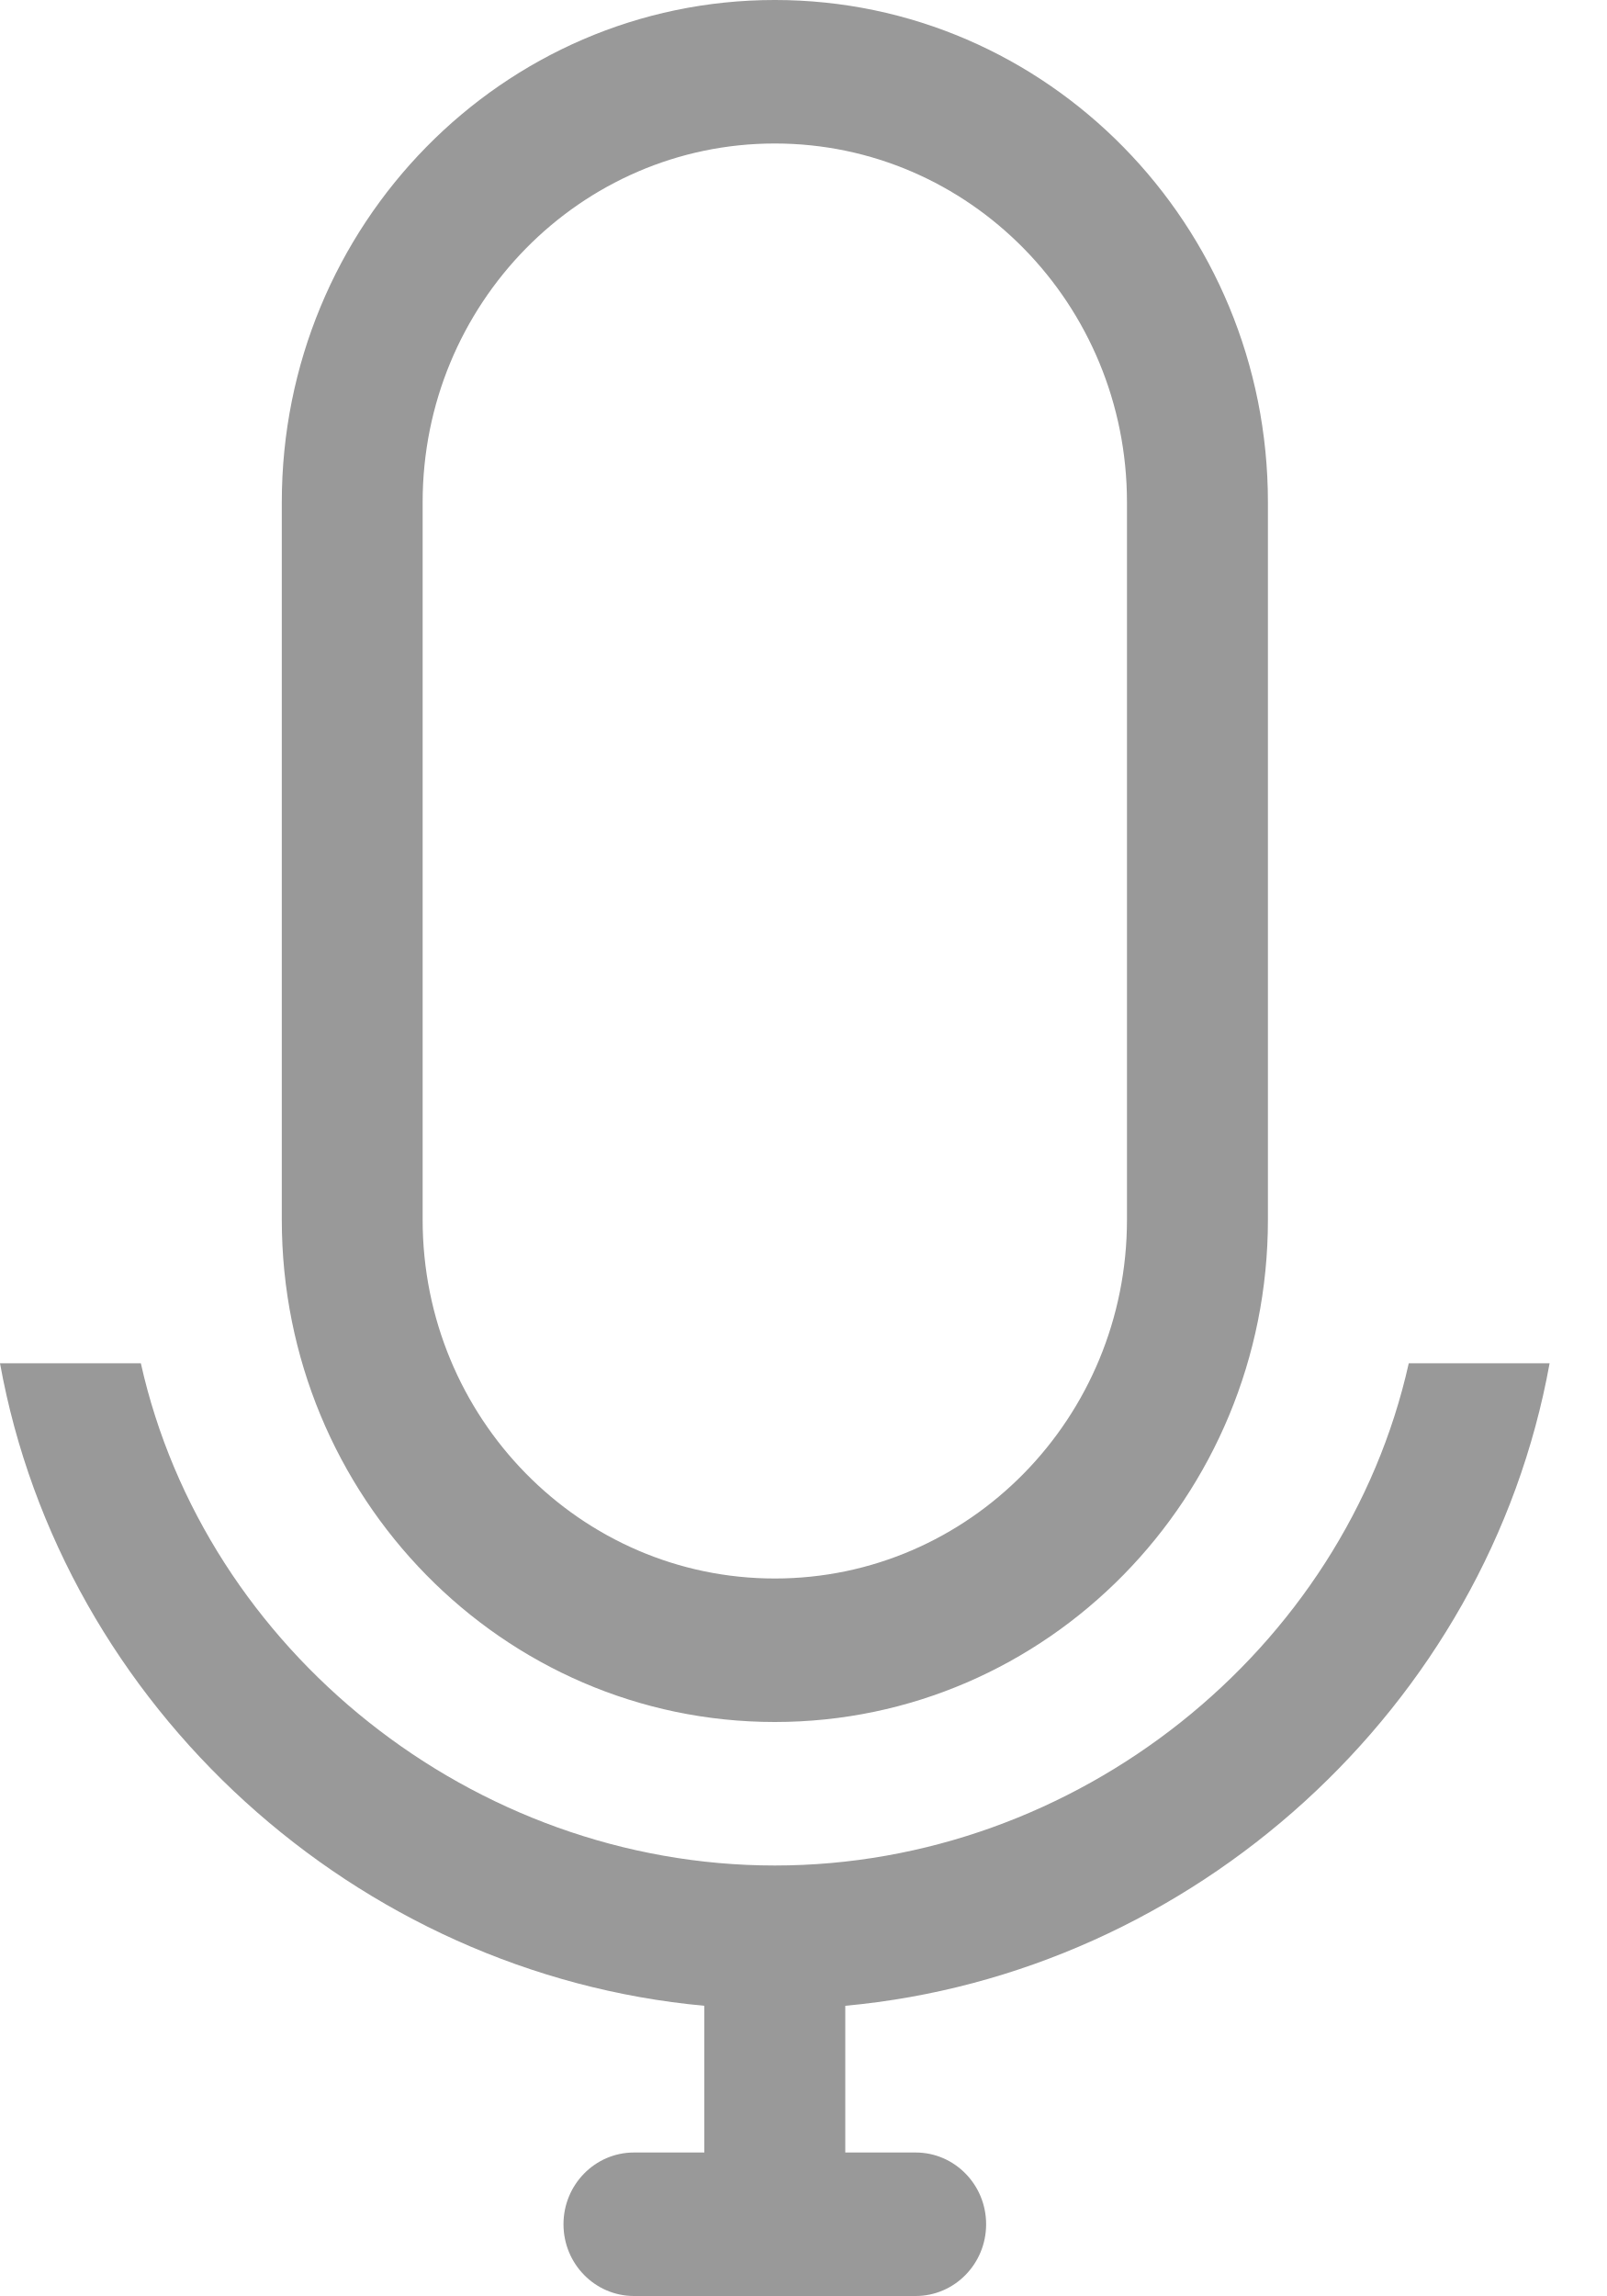
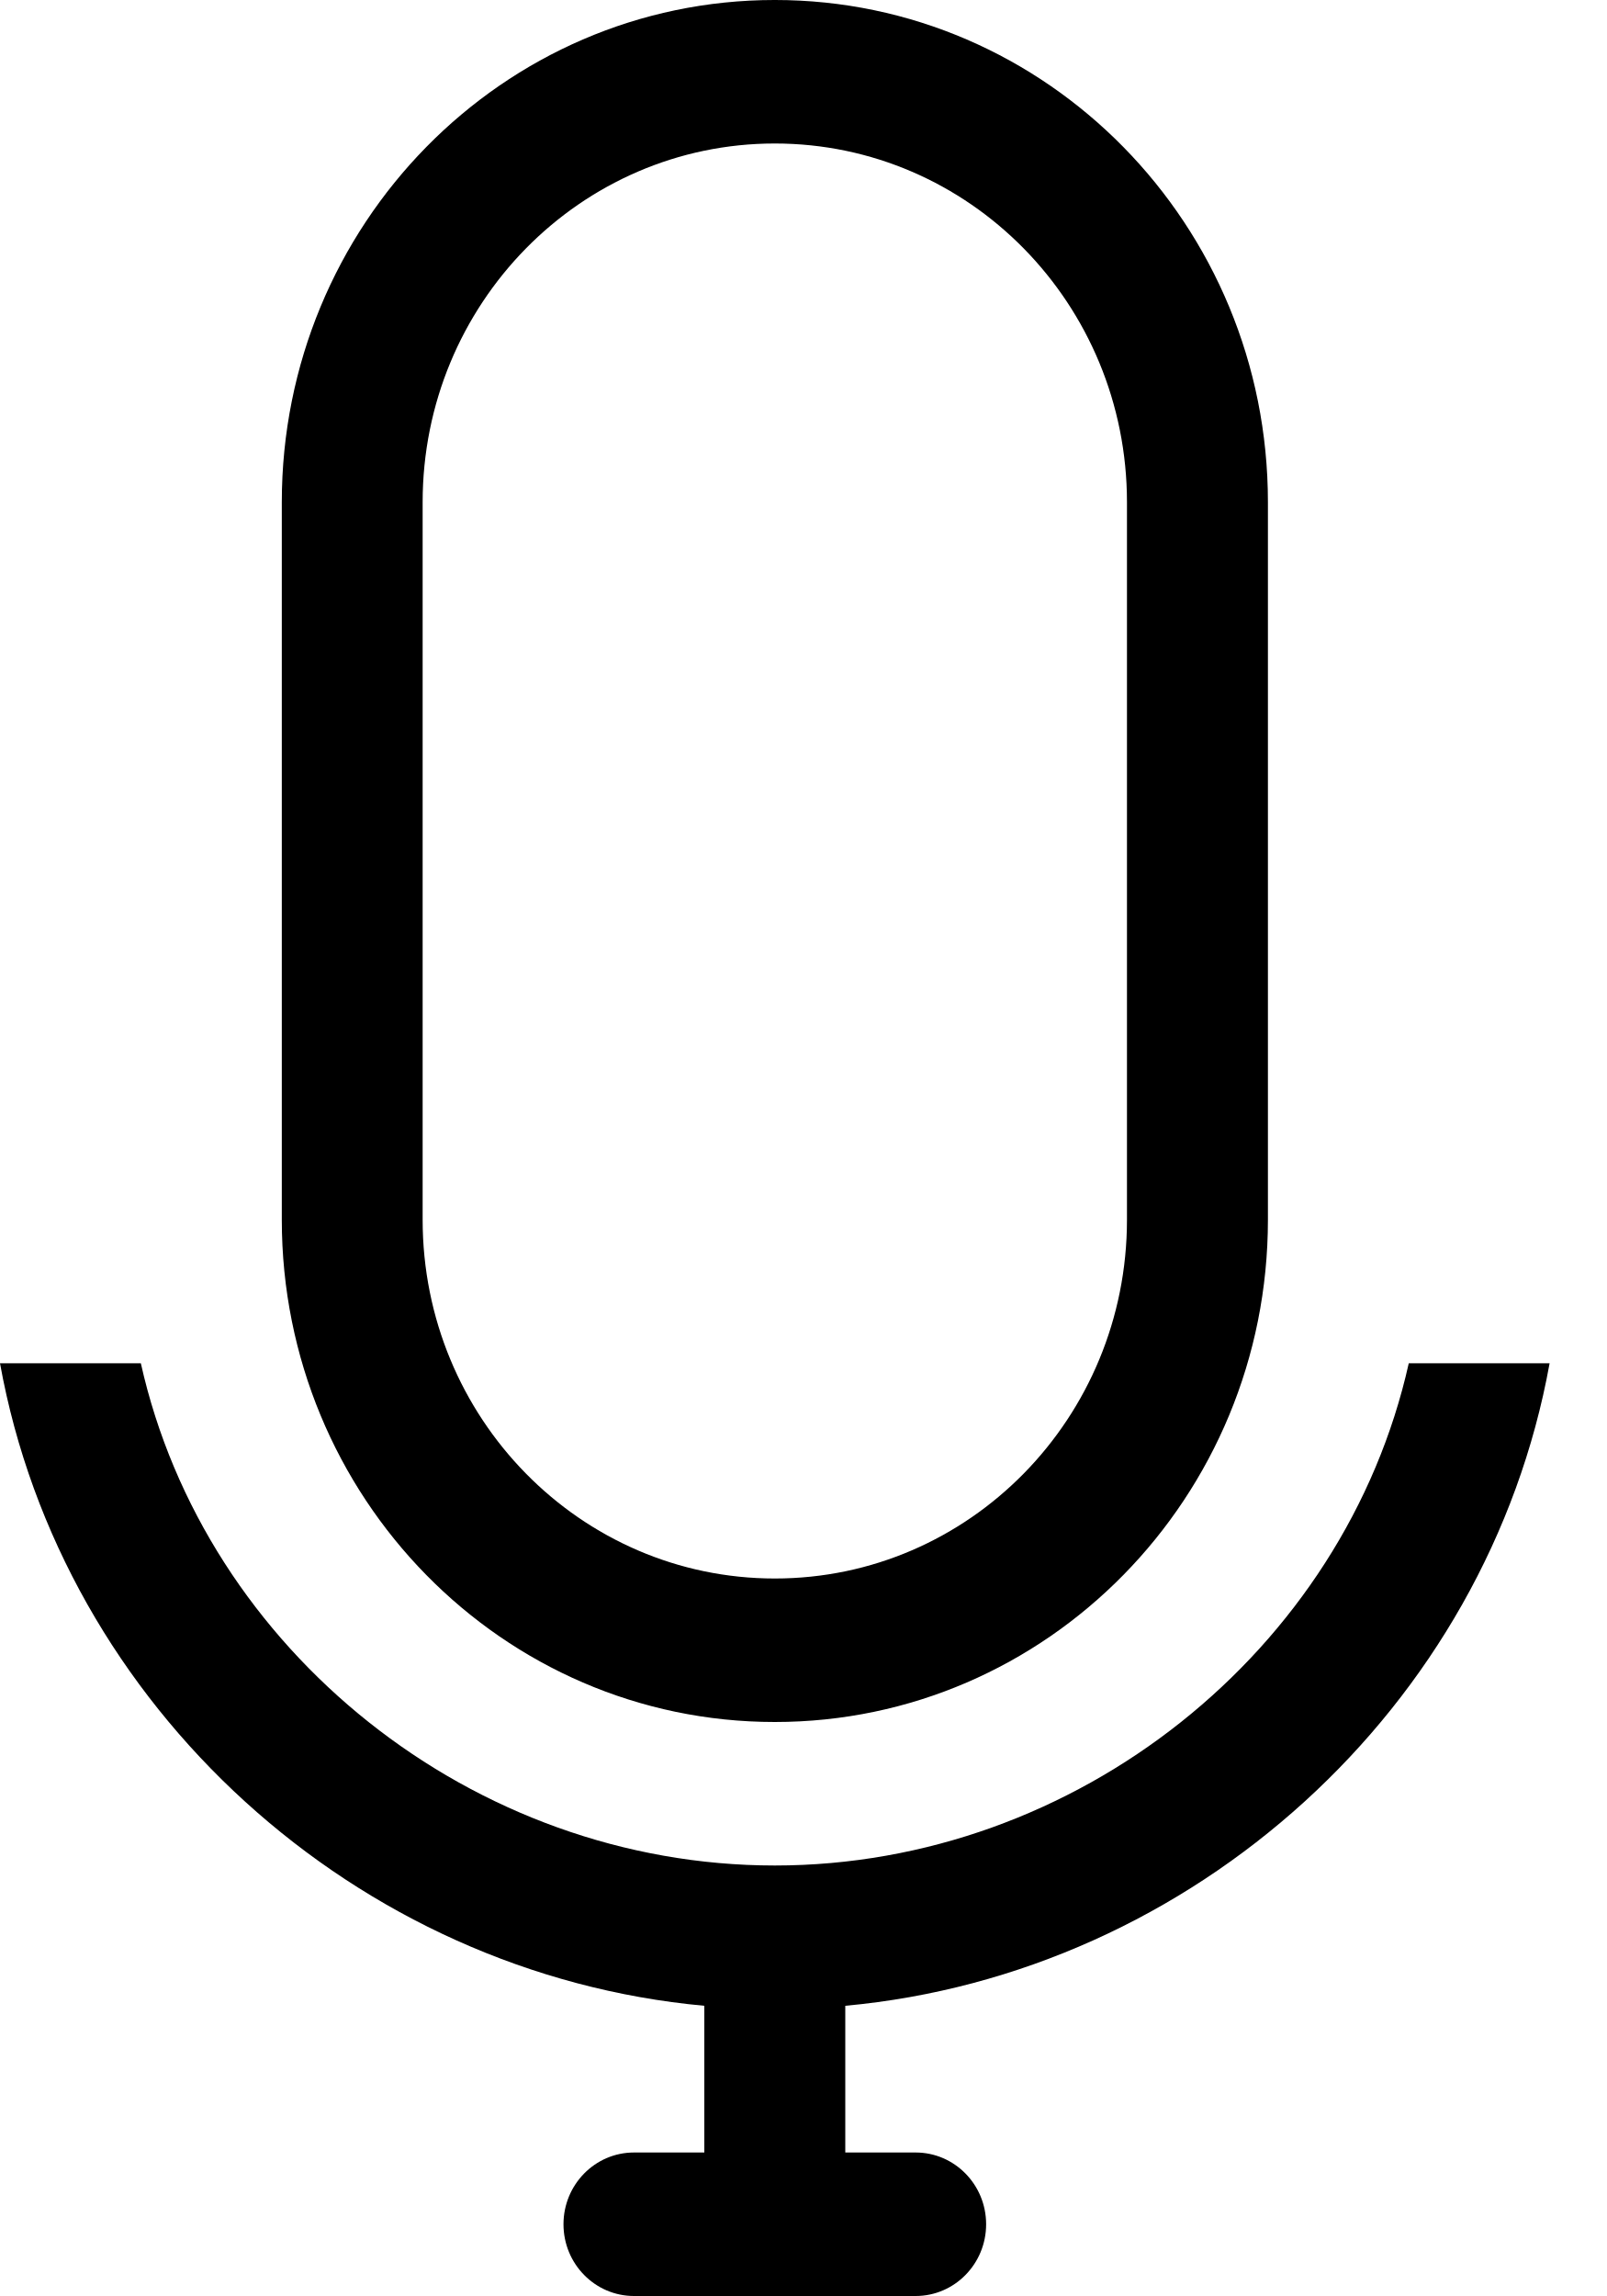
<svg xmlns="http://www.w3.org/2000/svg" width="14" height="20" viewBox="0 0 14 20" fill="none">
-   <path opacity="0.4" fill-rule="evenodd" clip-rule="evenodd" d="M5.523 20C5.184 20 4.909 19.72 4.909 19.375C4.909 19.03 5.184 18.75 5.523 18.75H6.136V17.472C3.107 17.194 0.542 14.874 -1.75238e-05 11.875H1.227C1.786 14.379 4.122 16.25 6.75 16.25C9.378 16.25 11.714 14.379 12.273 11.875H13.5C12.958 14.874 10.393 17.194 7.364 17.472V18.75H7.977C8.316 18.75 8.591 19.03 8.591 19.375C8.591 19.72 8.316 20 7.977 20H5.523ZM6.75 15C4.378 15 2.455 13.041 2.455 10.625V4.375C2.455 1.959 4.378 -5.65052e-05 6.75 -5.65052e-05C9.122 -5.65052e-05 11.046 1.959 11.046 4.375V10.625C11.046 13.041 9.122 15 6.75 15ZM9.818 4.375C9.818 2.649 8.445 1.25 6.75 1.25C5.056 1.25 3.682 2.649 3.682 4.375V10.625C3.682 12.351 5.056 13.75 6.75 13.75C8.445 13.75 9.818 12.351 9.818 10.625V4.375Z" fill="black" />
+   <path fill-rule="evenodd" clip-rule="evenodd" d="M5.523 20C5.184 20 4.909 19.72 4.909 19.375C4.909 19.03 5.184 18.75 5.523 18.75H6.136V17.472C3.107 17.194 0.542 14.874 -1.75238e-05 11.875H1.227C1.786 14.379 4.122 16.25 6.75 16.25C9.378 16.25 11.714 14.379 12.273 11.875H13.5C12.958 14.874 10.393 17.194 7.364 17.472V18.75H7.977C8.316 18.75 8.591 19.03 8.591 19.375C8.591 19.72 8.316 20 7.977 20H5.523ZM6.75 15C4.378 15 2.455 13.041 2.455 10.625V4.375C2.455 1.959 4.378 -5.65052e-05 6.75 -5.65052e-05C9.122 -5.65052e-05 11.046 1.959 11.046 4.375V10.625C11.046 13.041 9.122 15 6.75 15ZM9.818 4.375C9.818 2.649 8.445 1.25 6.75 1.25C5.056 1.25 3.682 2.649 3.682 4.375V10.625C3.682 12.351 5.056 13.75 6.75 13.75C8.445 13.75 9.818 12.351 9.818 10.625V4.375Z" fill="black" />
</svg>
